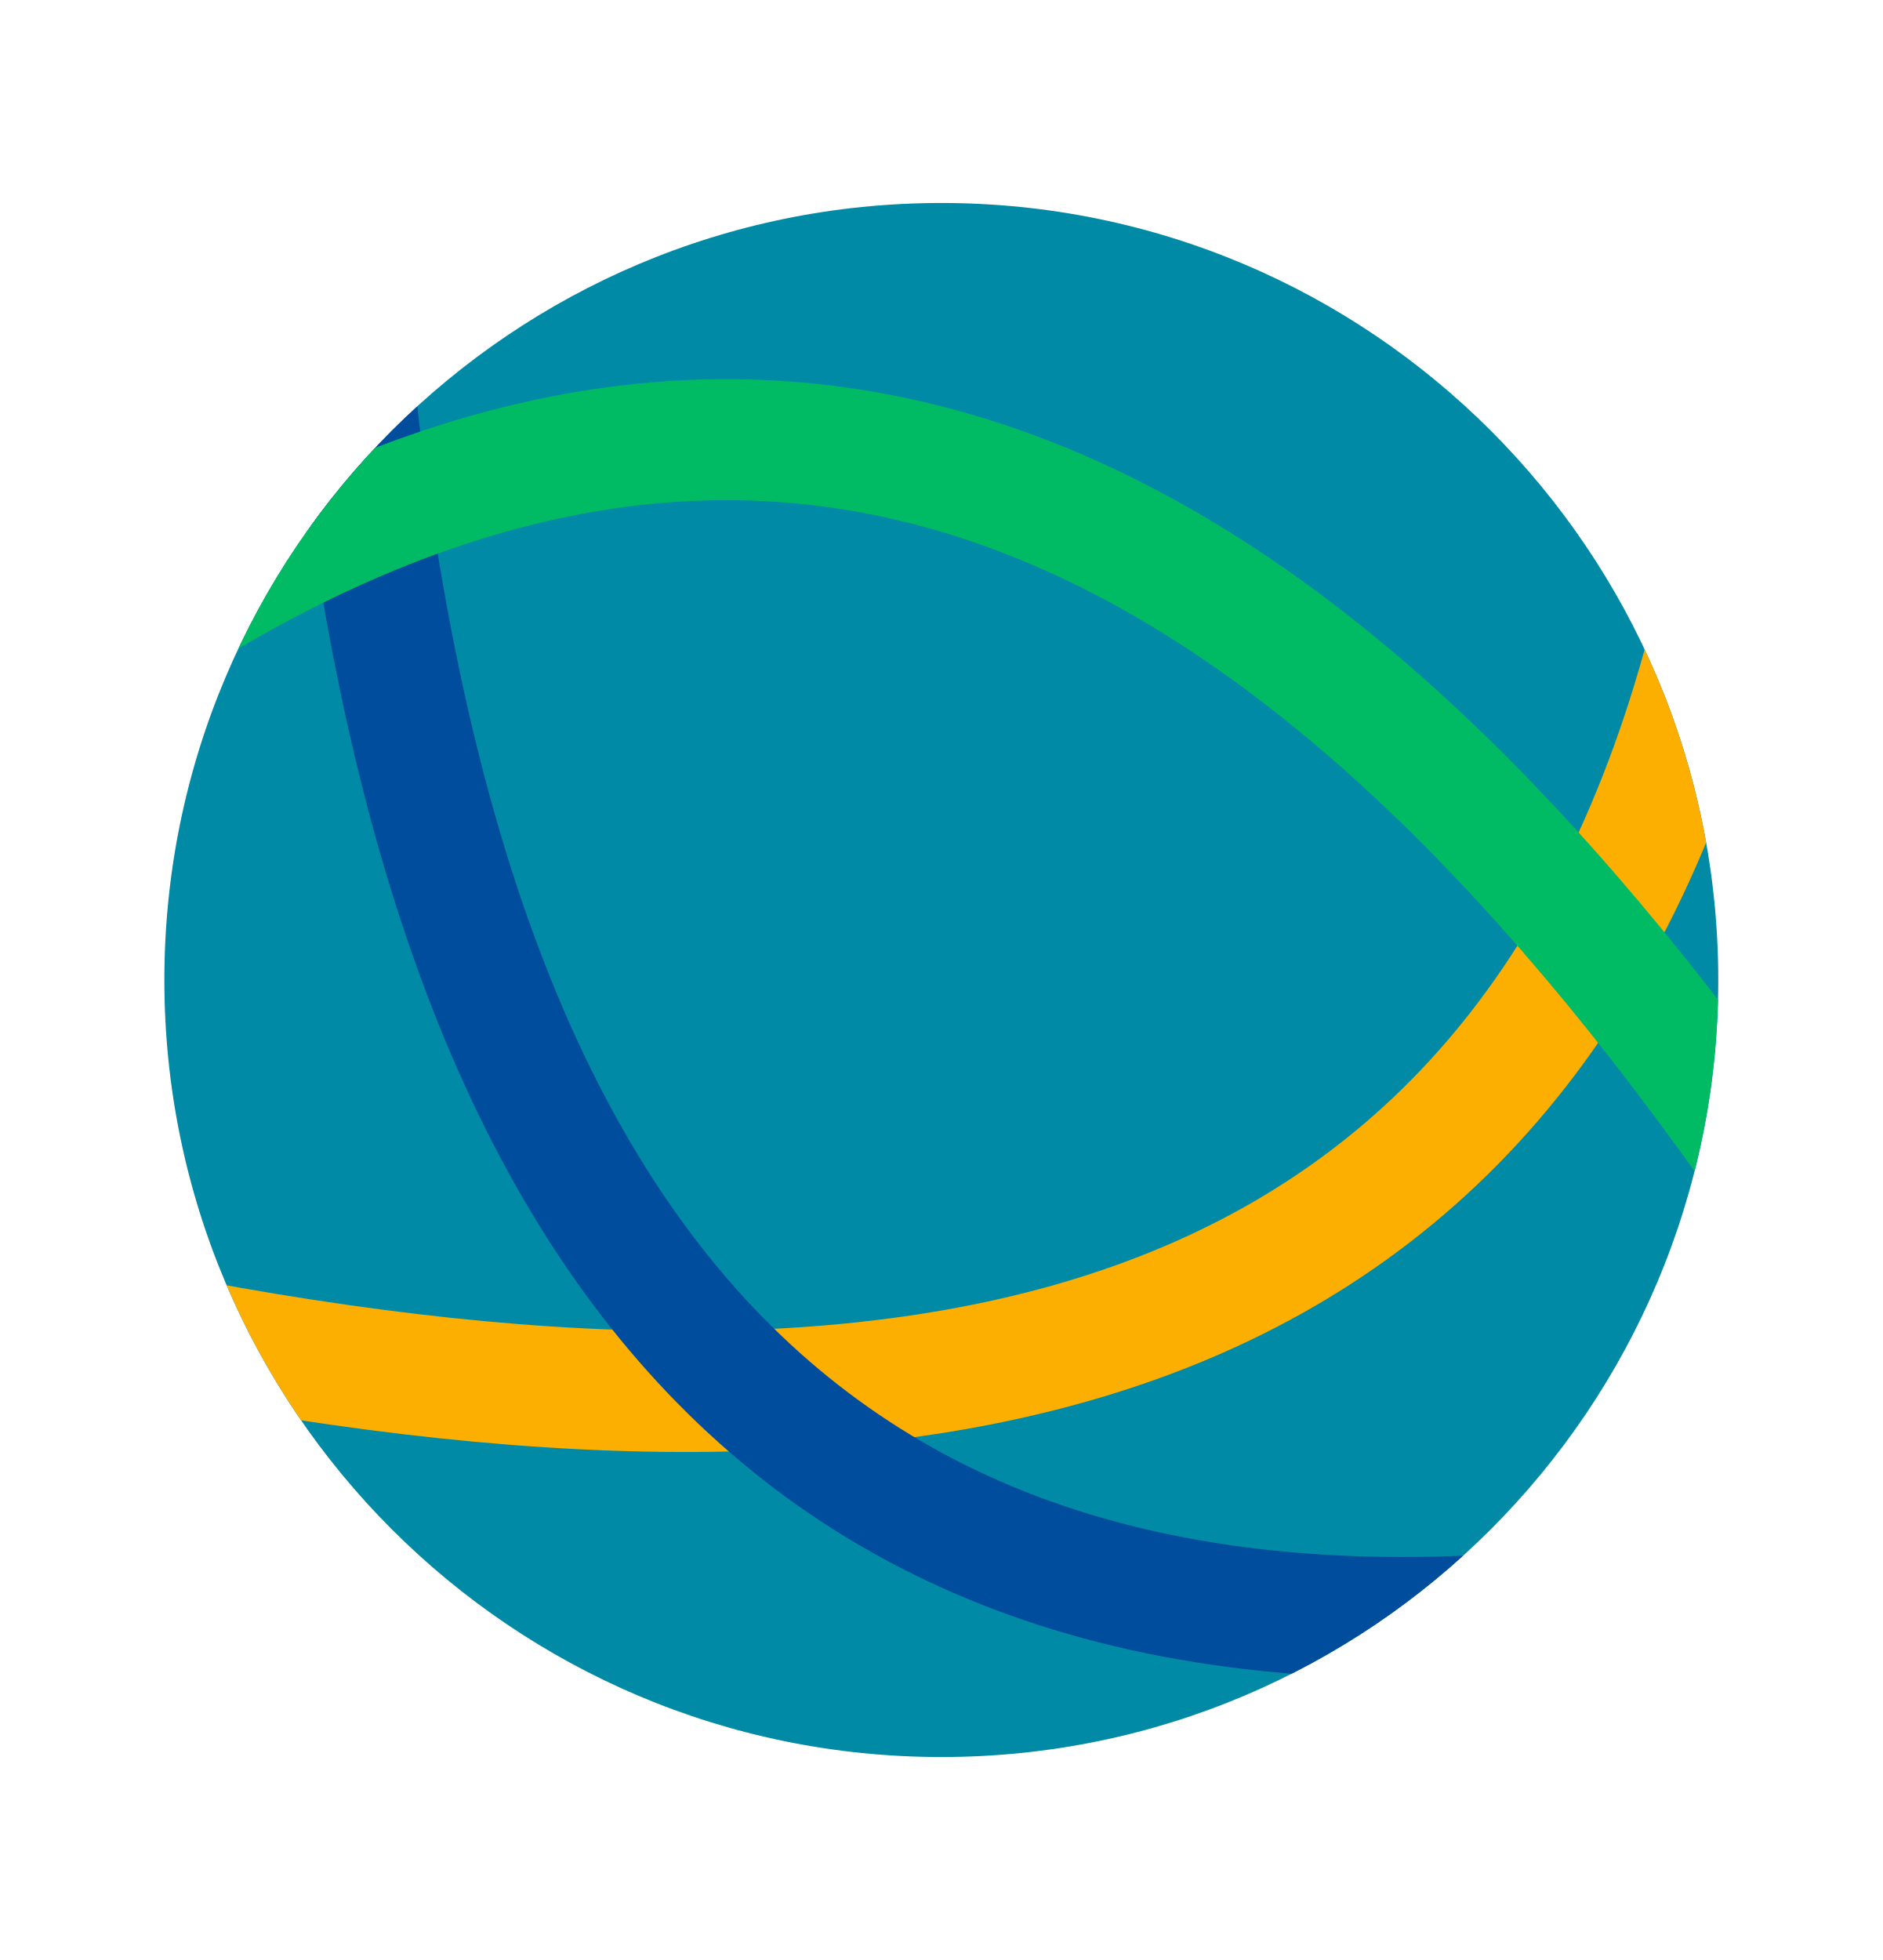
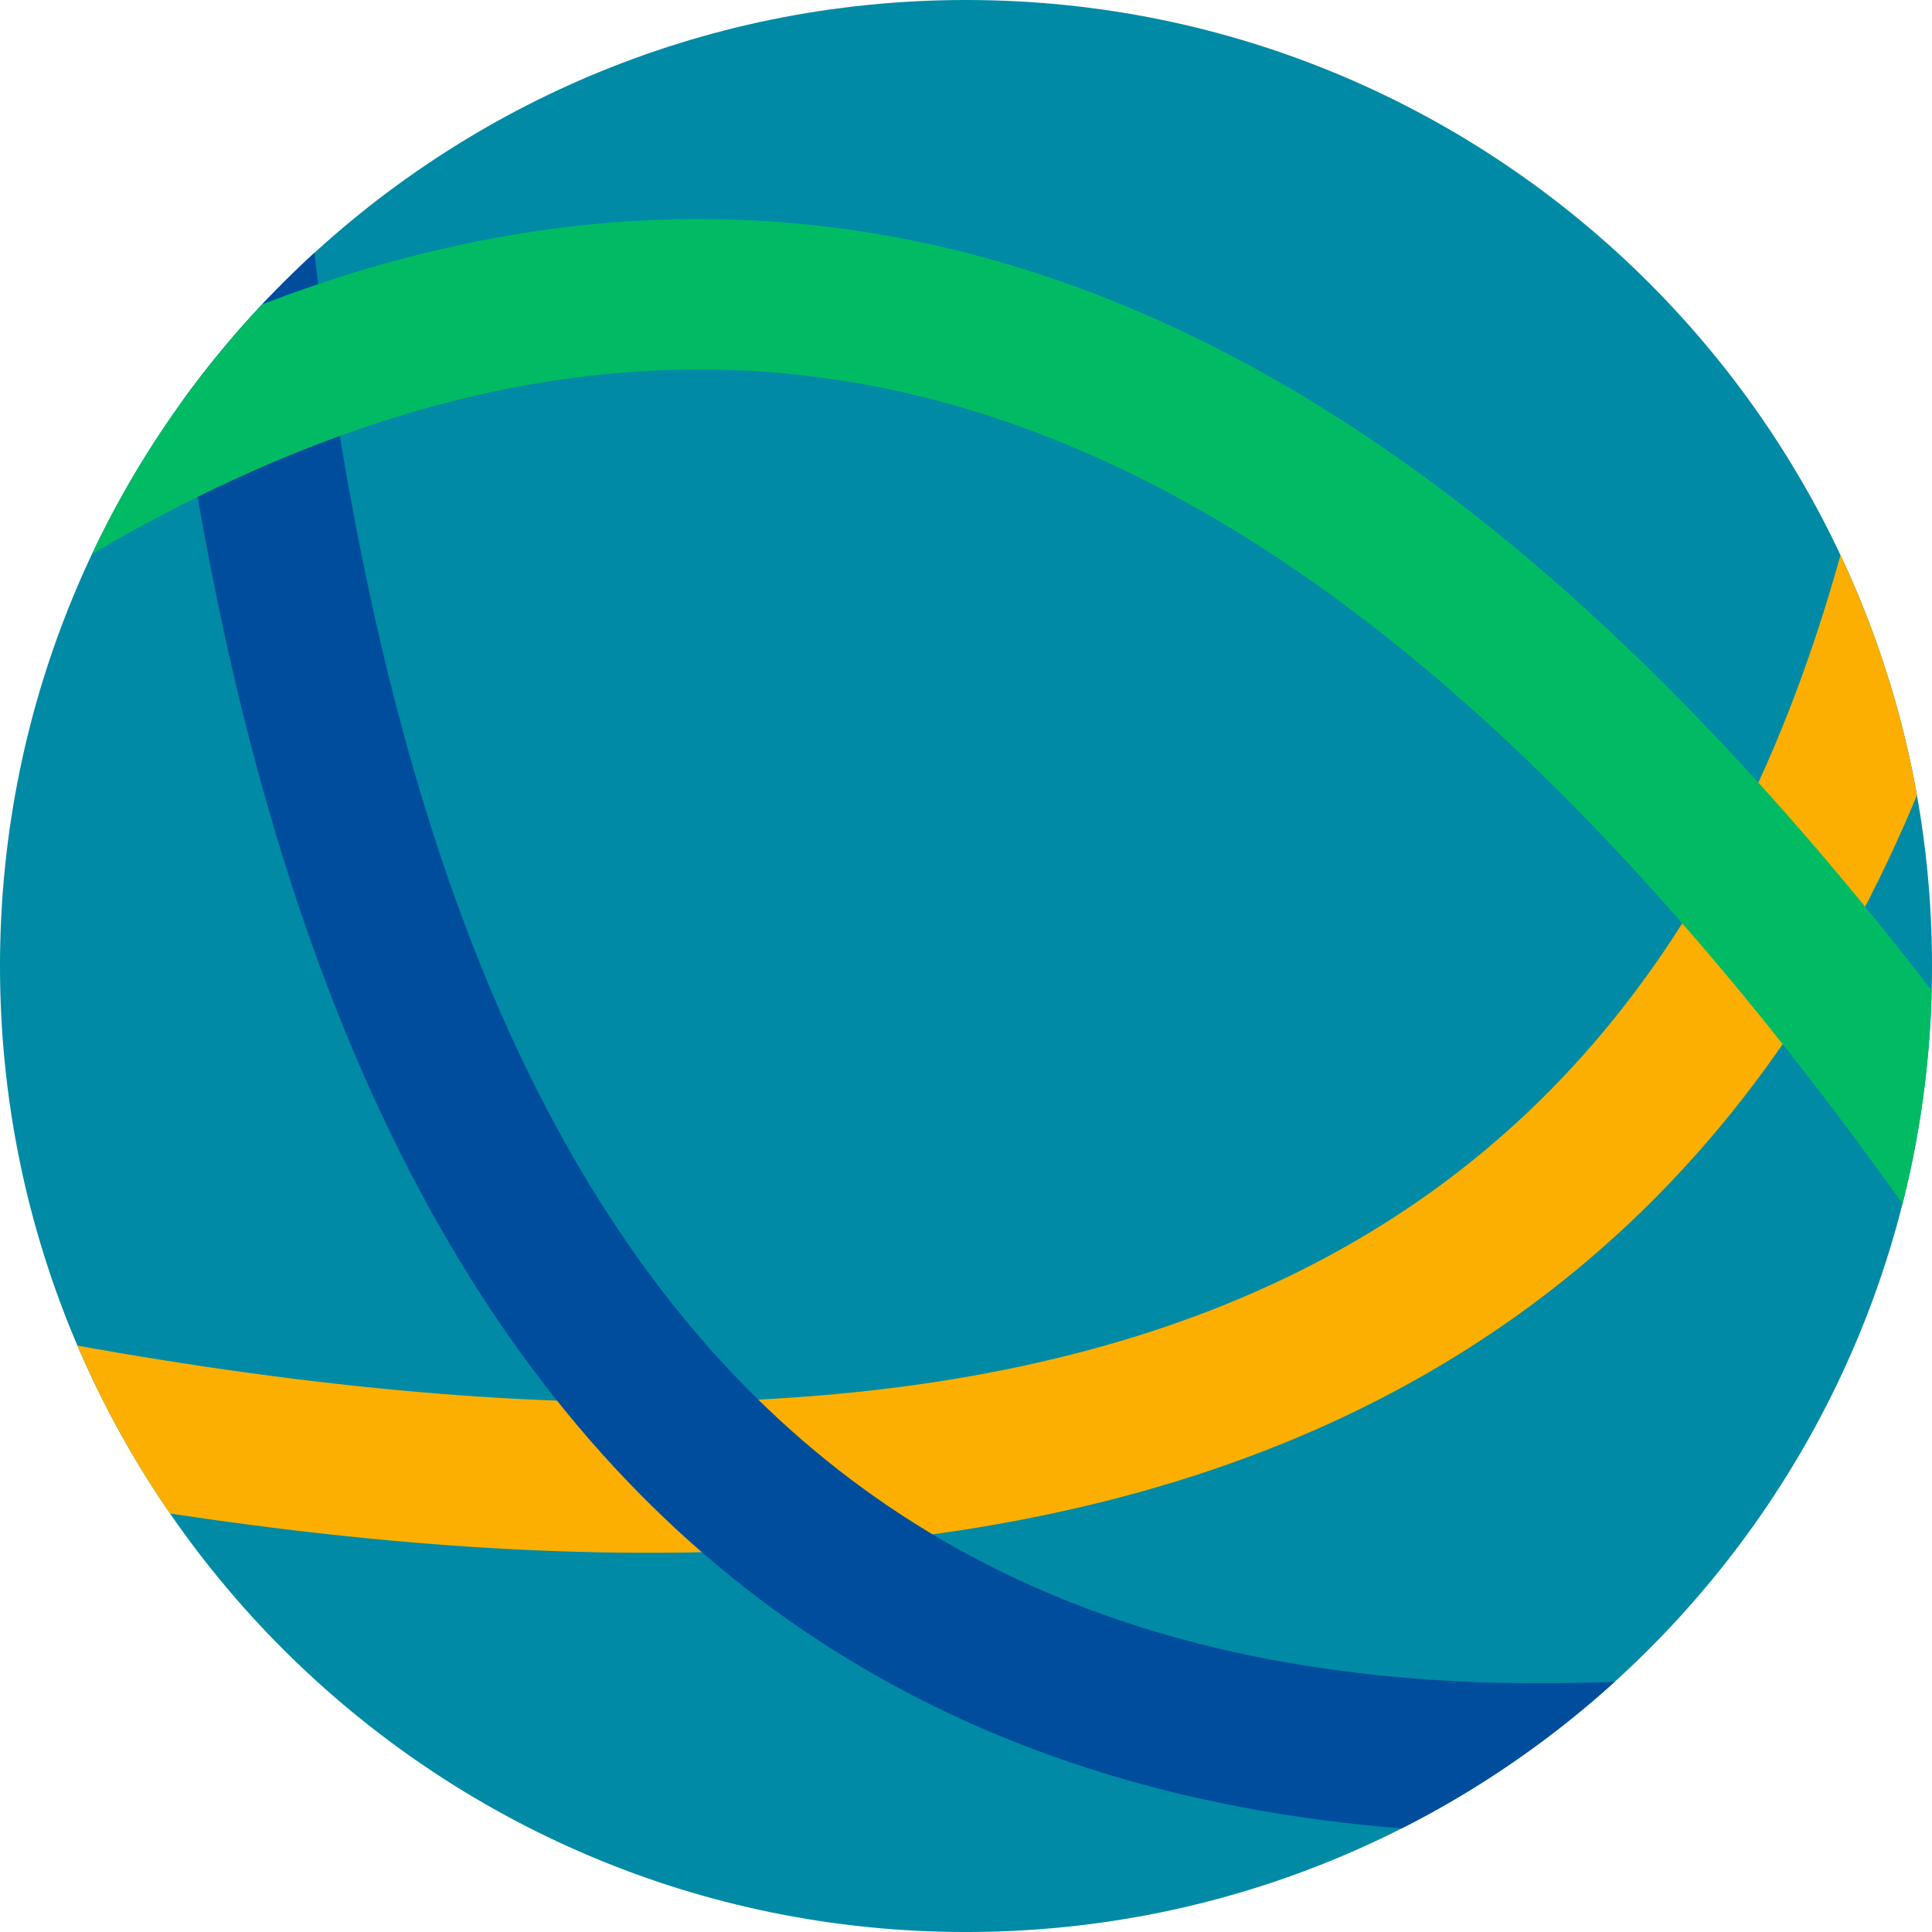
- <svg xmlns="http://www.w3.org/2000/svg" width="158.877mm" height="165.393mm" viewBox="0 0 158.877 165.393" version="1.1" id="svg1" xml:space="preserve">
+ <svg xmlns="http://www.w3.org/2000/svg" width="131.135mm" height="131.135mm" viewBox="0 0 131.135 131.135" version="1.1" id="svg1" xml:space="preserve">
  <defs id="defs1">
    <clipPath clipPathUnits="userSpaceOnUse" id="clipPath9">
      <circle style="display:inline;fill:#008aa5;fill-opacity:1;stroke:none;stroke-width:0.557" id="circle9" cx="135.467" cy="135.467" r="65.568" />
    </clipPath>
  </defs>
-   <g id="layer2" style="display:inline" transform="translate(-57.98838,-60.06797)" />
-   <g id="layer3" style="display:inline" transform="translate(-57.98838,-60.06797)" />
-   <g id="layer4" style="display:inline" transform="translate(-57.98838,-60.06797)">
-     <rect style="display:inline;fill:none;fill-opacity:1;stroke:none;stroke-width:0.269" id="rect2" width="158.877" height="165.393" x="57.988" y="60.068" />
+   <g id="layer4" style="display:inline" transform="translate(-71.85935,-77.19691)">
    <g id="g2" transform="translate(1.960205,7.297763)">
      <g id="g1">
        <circle style="display:inline;fill:#008aa5;fill-opacity:1;stroke:none;stroke-width:0.557" id="path2" cx="135.467" cy="135.467" r="65.568" />
      </g>
      <g id="g8" clip-path="url(#clipPath9)" style="display:inline">
        <path style="display:inline;fill:none;fill-opacity:1;stroke:#fcaf00;stroke-width:10.21;stroke-linecap:square;stroke-linejoin:round;stroke-dasharray:none;stroke-opacity:1;paint-order:normal" d="m 69.311,165.33 c 66.828,13.081 117.814,2.284 132.224,-63.642" id="path3" />
        <path style="display:inline;fill:none;fill-opacity:1;stroke:#004d9e;stroke-width:10.21;stroke-linecap:square;stroke-linejoin:round;stroke-dasharray:none;stroke-opacity:1;paint-order:normal" d="M 85.367,79.884 C 91.567,147.697 116.238,193.605 183.559,188.933" id="path3-7" clip-path="none" />
        <path style="display:inline;fill:none;fill-opacity:1;stroke:#00bb64;stroke-width:10.21;stroke-linecap:square;stroke-linejoin:round;stroke-dasharray:none;stroke-opacity:1;paint-order:normal" d="M 206.863,153.888 C 168.382,97.707 124.457,69.658 67.96,106.564" id="path3-7-7" />
      </g>
    </g>
-     <circle style="display:inline;fill:none;fill-opacity:1;stroke:none;stroke-width:0.557" id="path2-9" cx="10.275" cy="-191.123" r="65.568" transform="rotate(131.8)" />
  </g>
</svg>
